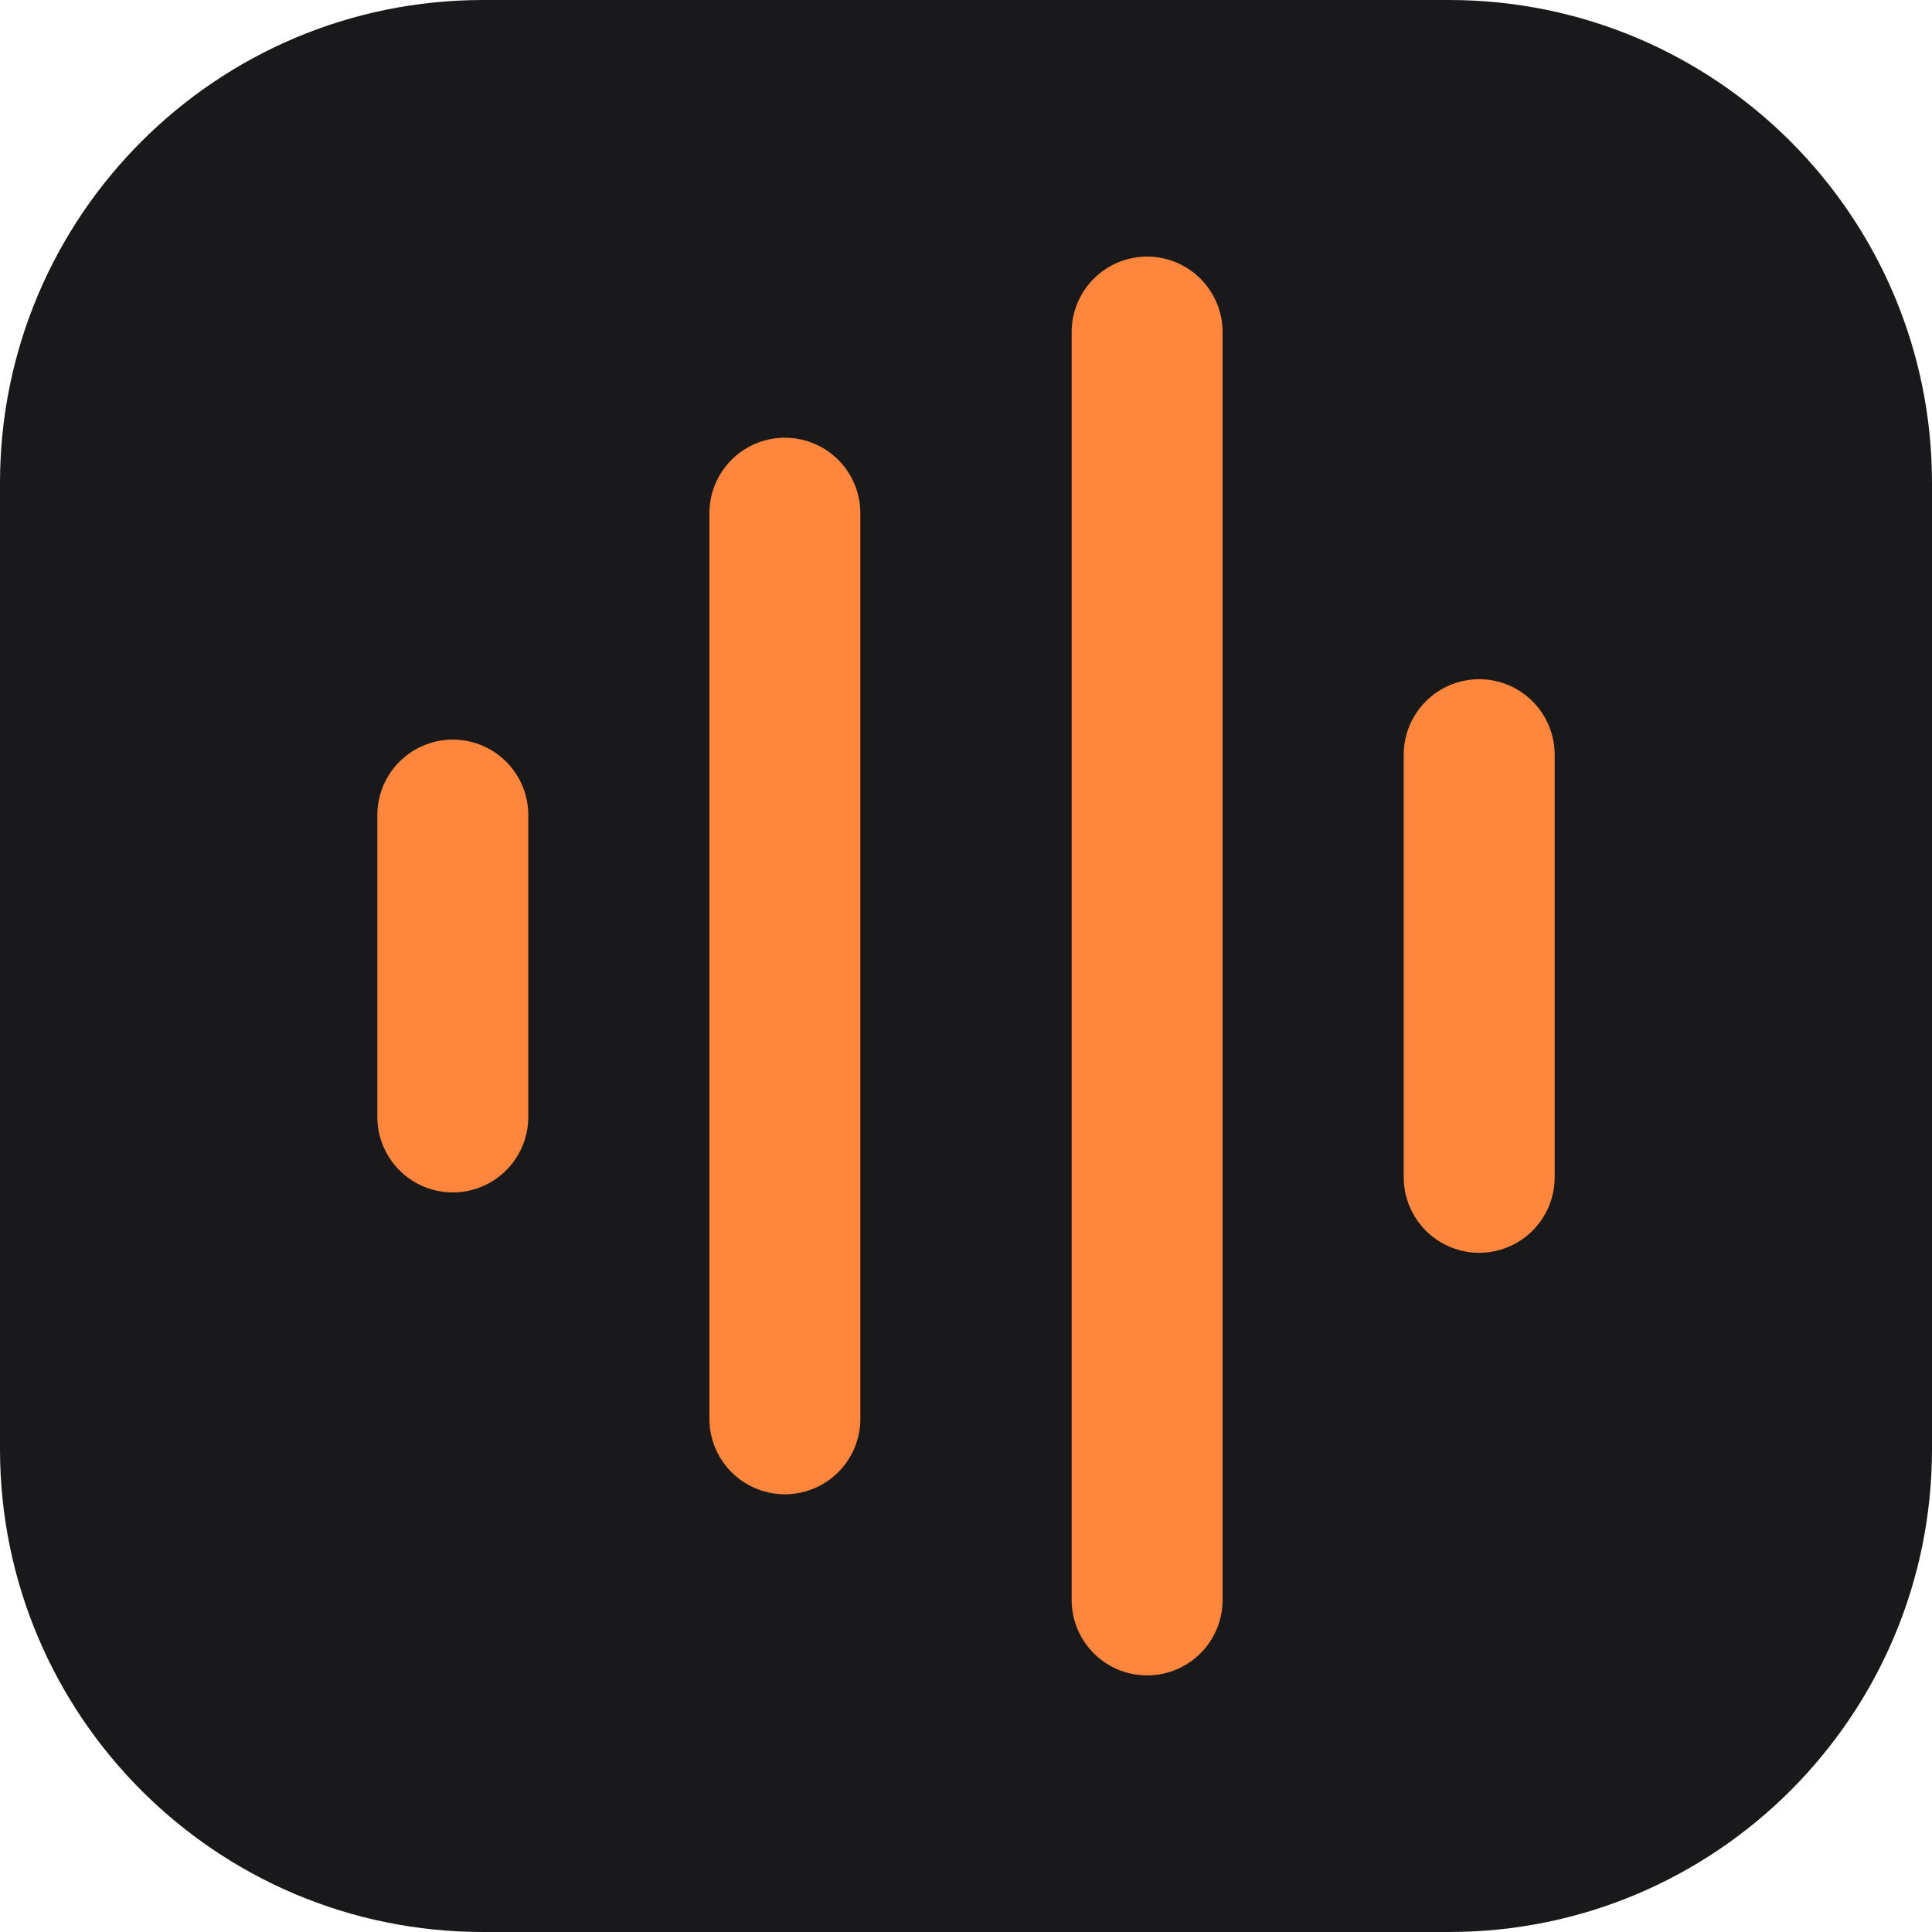
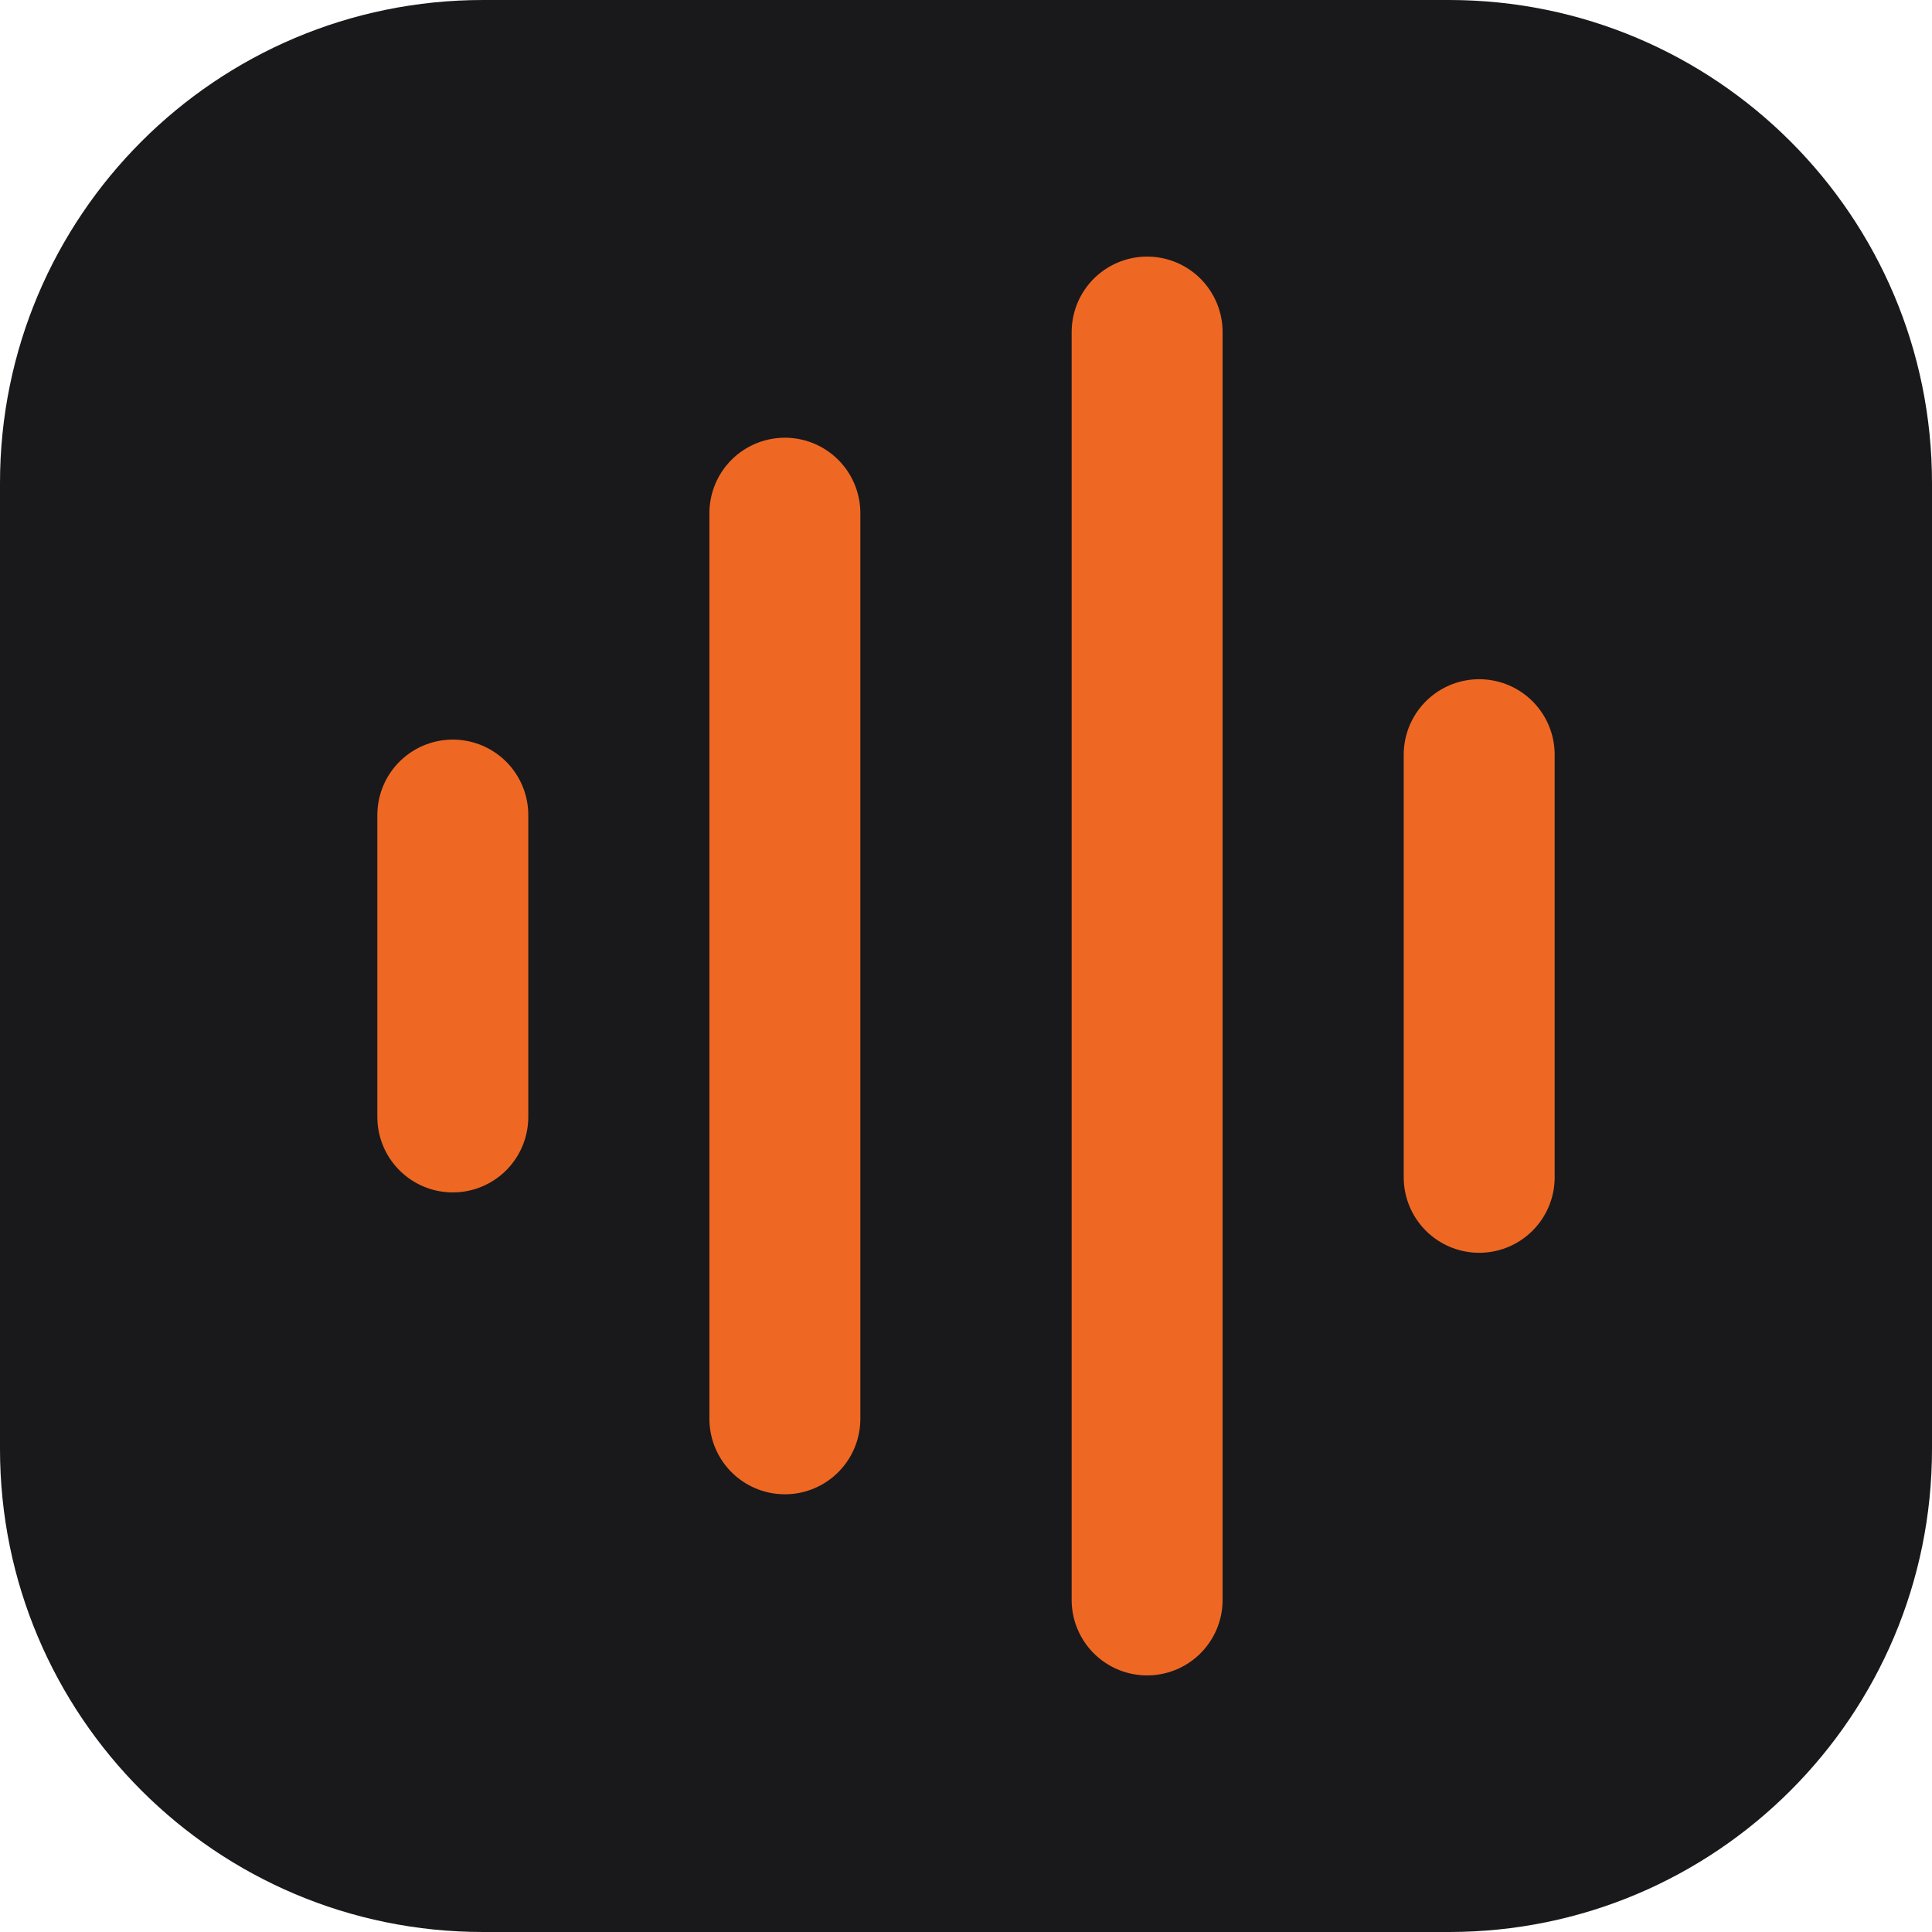
<svg xmlns="http://www.w3.org/2000/svg" viewBox="0 0 64 64">
  <rect width="64" height="64" rx="16" fill="#19191c" />
-   <g stroke="#ff863c" stroke-width="5" stroke-linecap="round">
+   <g stroke="#ef6823" stroke-width="5" stroke-linecap="round">
    <path d="M15 27v10m11-20v30m12-36v42m11-28v14" />
  </g>
</svg>
